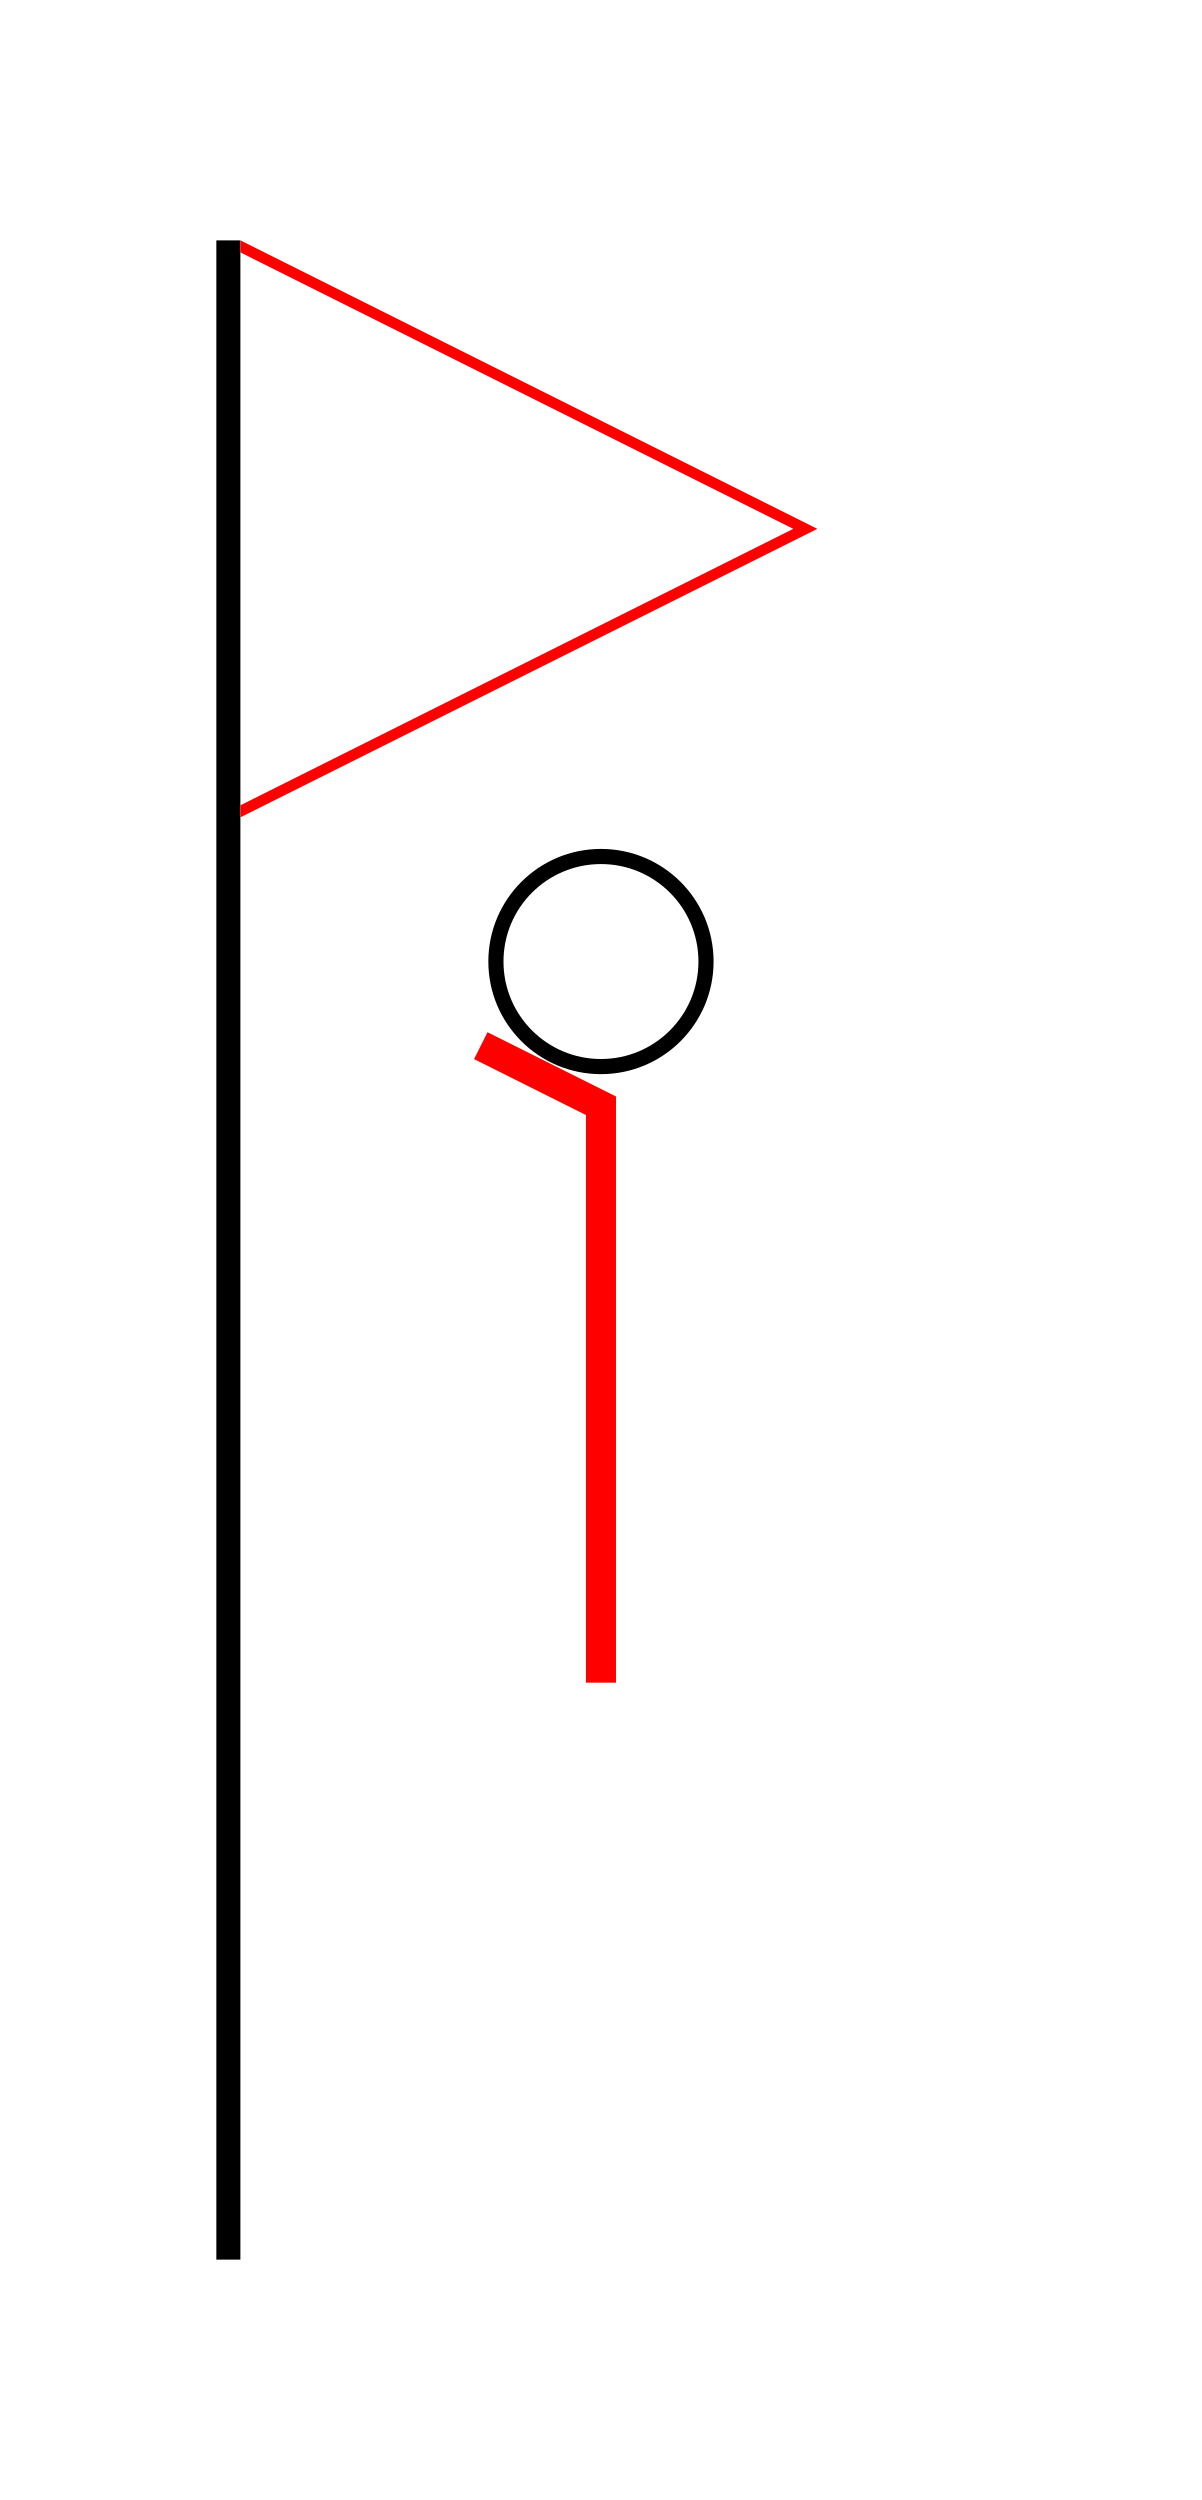
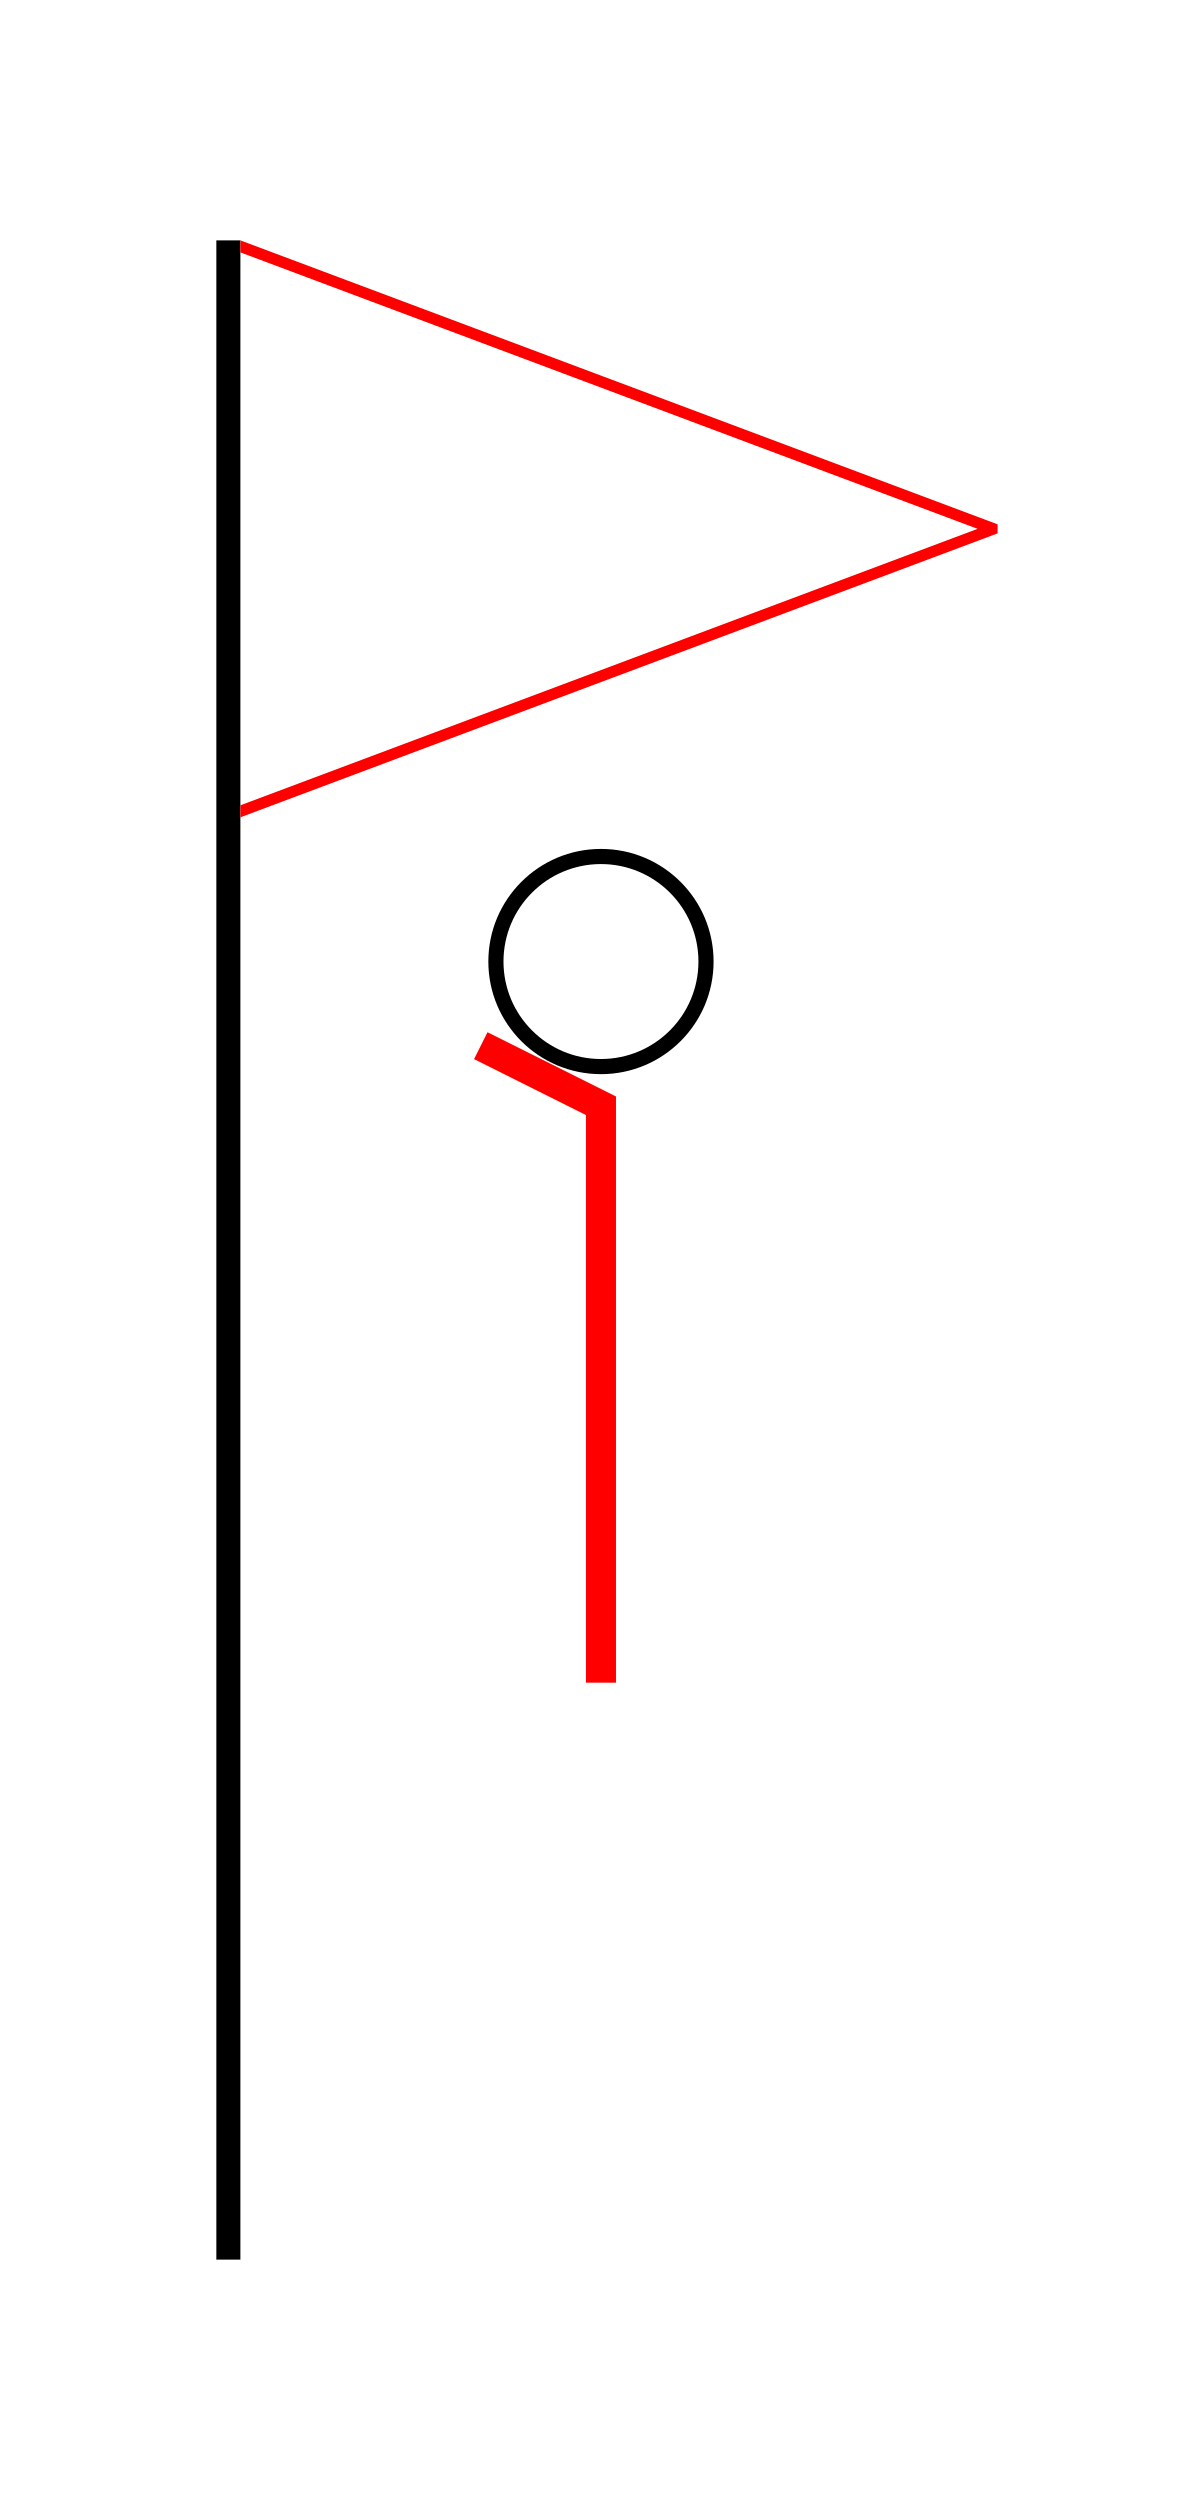
<svg xmlns="http://www.w3.org/2000/svg" width="500" height="1040" viewBox="-10 -10 50 104">
  <rect x="-1" y="0" width="1" height="84" color="black" />
-   <path d="M 0,0 L 24,12 L 0,24 L 0,23.5 L 23,12 L 0,0.5 Z" fill="red" stroke-width="0" />
+   <path d="M 0,0 L 31.5,11.812 L 31.5,12.188 L 0,24 L 0,23.5 L 30.667,12 L 0,0.5 Z" fill="red" stroke-width="0" />
  <circle cx="15" cy="30" r="4.37" fill="none" stroke="black" stroke-width="0.63" />
  <path d="M 10,33.5 L 15,36 L 15,60" fill="none" stroke="red" stroke-width="1.25" />
</svg>
